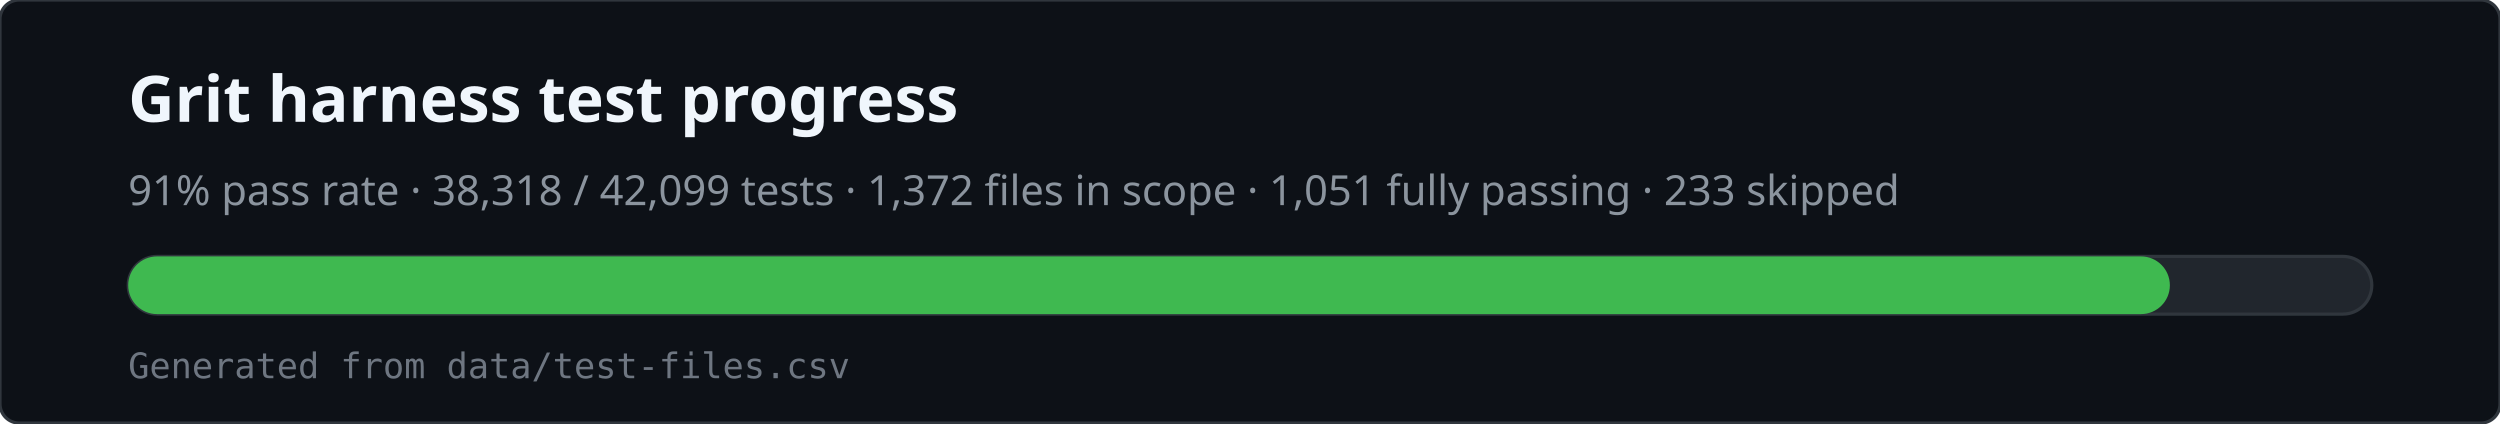
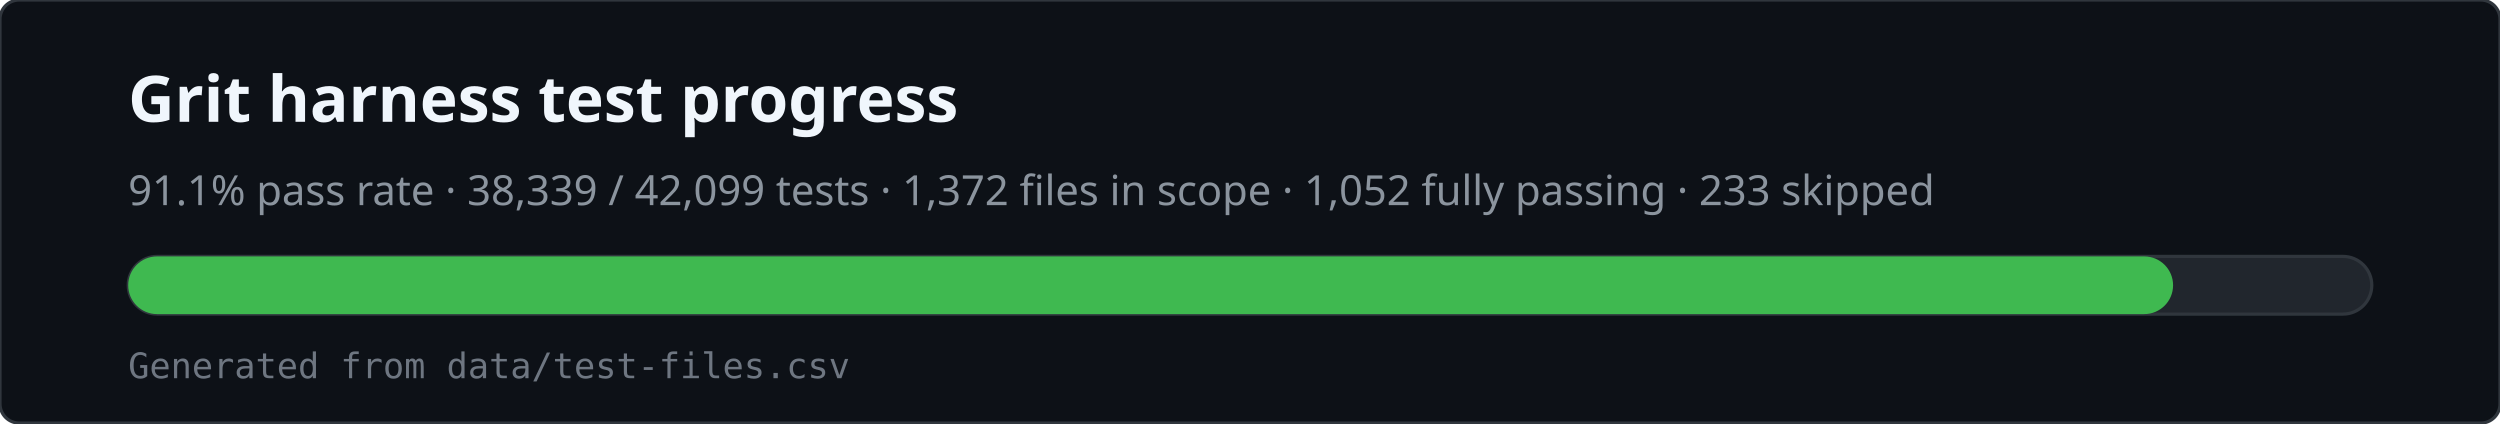
<svg xmlns="http://www.w3.org/2000/svg" viewBox="0 0 780 132" width="780" height="132" role="img" aria-labelledby="svg-title svg-desc">
  <rect x="0" y="0" width="780" height="132" rx="6" fill="#0d1117" stroke="#30363d" />
  <text x="40" y="38" fill="#f0f6fc" font-family="ui-sans-serif,system-ui,sans-serif" font-size="20" font-weight="600">Grit harness test progress</text>
-   <text x="40" y="64" fill="#8b949e" font-family="ui-sans-serif,system-ui,sans-serif" font-size="13">91% pass rate · 38,318 / 42,099 tests · 1,372 files in scope · 1,051 fully passing · 233 skipped</text>
+   <text x="40" y="64" fill="#8b949e" font-family="ui-sans-serif,system-ui,sans-serif" font-size="13">91.1% pass rate · 38,339 / 42,099 tests · 1,372 files in scope · 1,052 fully passing · 233 skipped</text>
  <rect x="40" y="80" width="700" height="18" rx="9" fill="#21262d" stroke="#30363d" />
-   <rect x="40" y="80" width="637" height="18" rx="9" fill="#3fb950" />
+   <rect x="40" y="80" width="638" height="18" rx="9" fill="#3fb950" />
  <text x="40" y="118" fill="#6e7681" font-family="ui-monospace,monospace" font-size="11">Generated from data/test-files.csv</text>
</svg>
